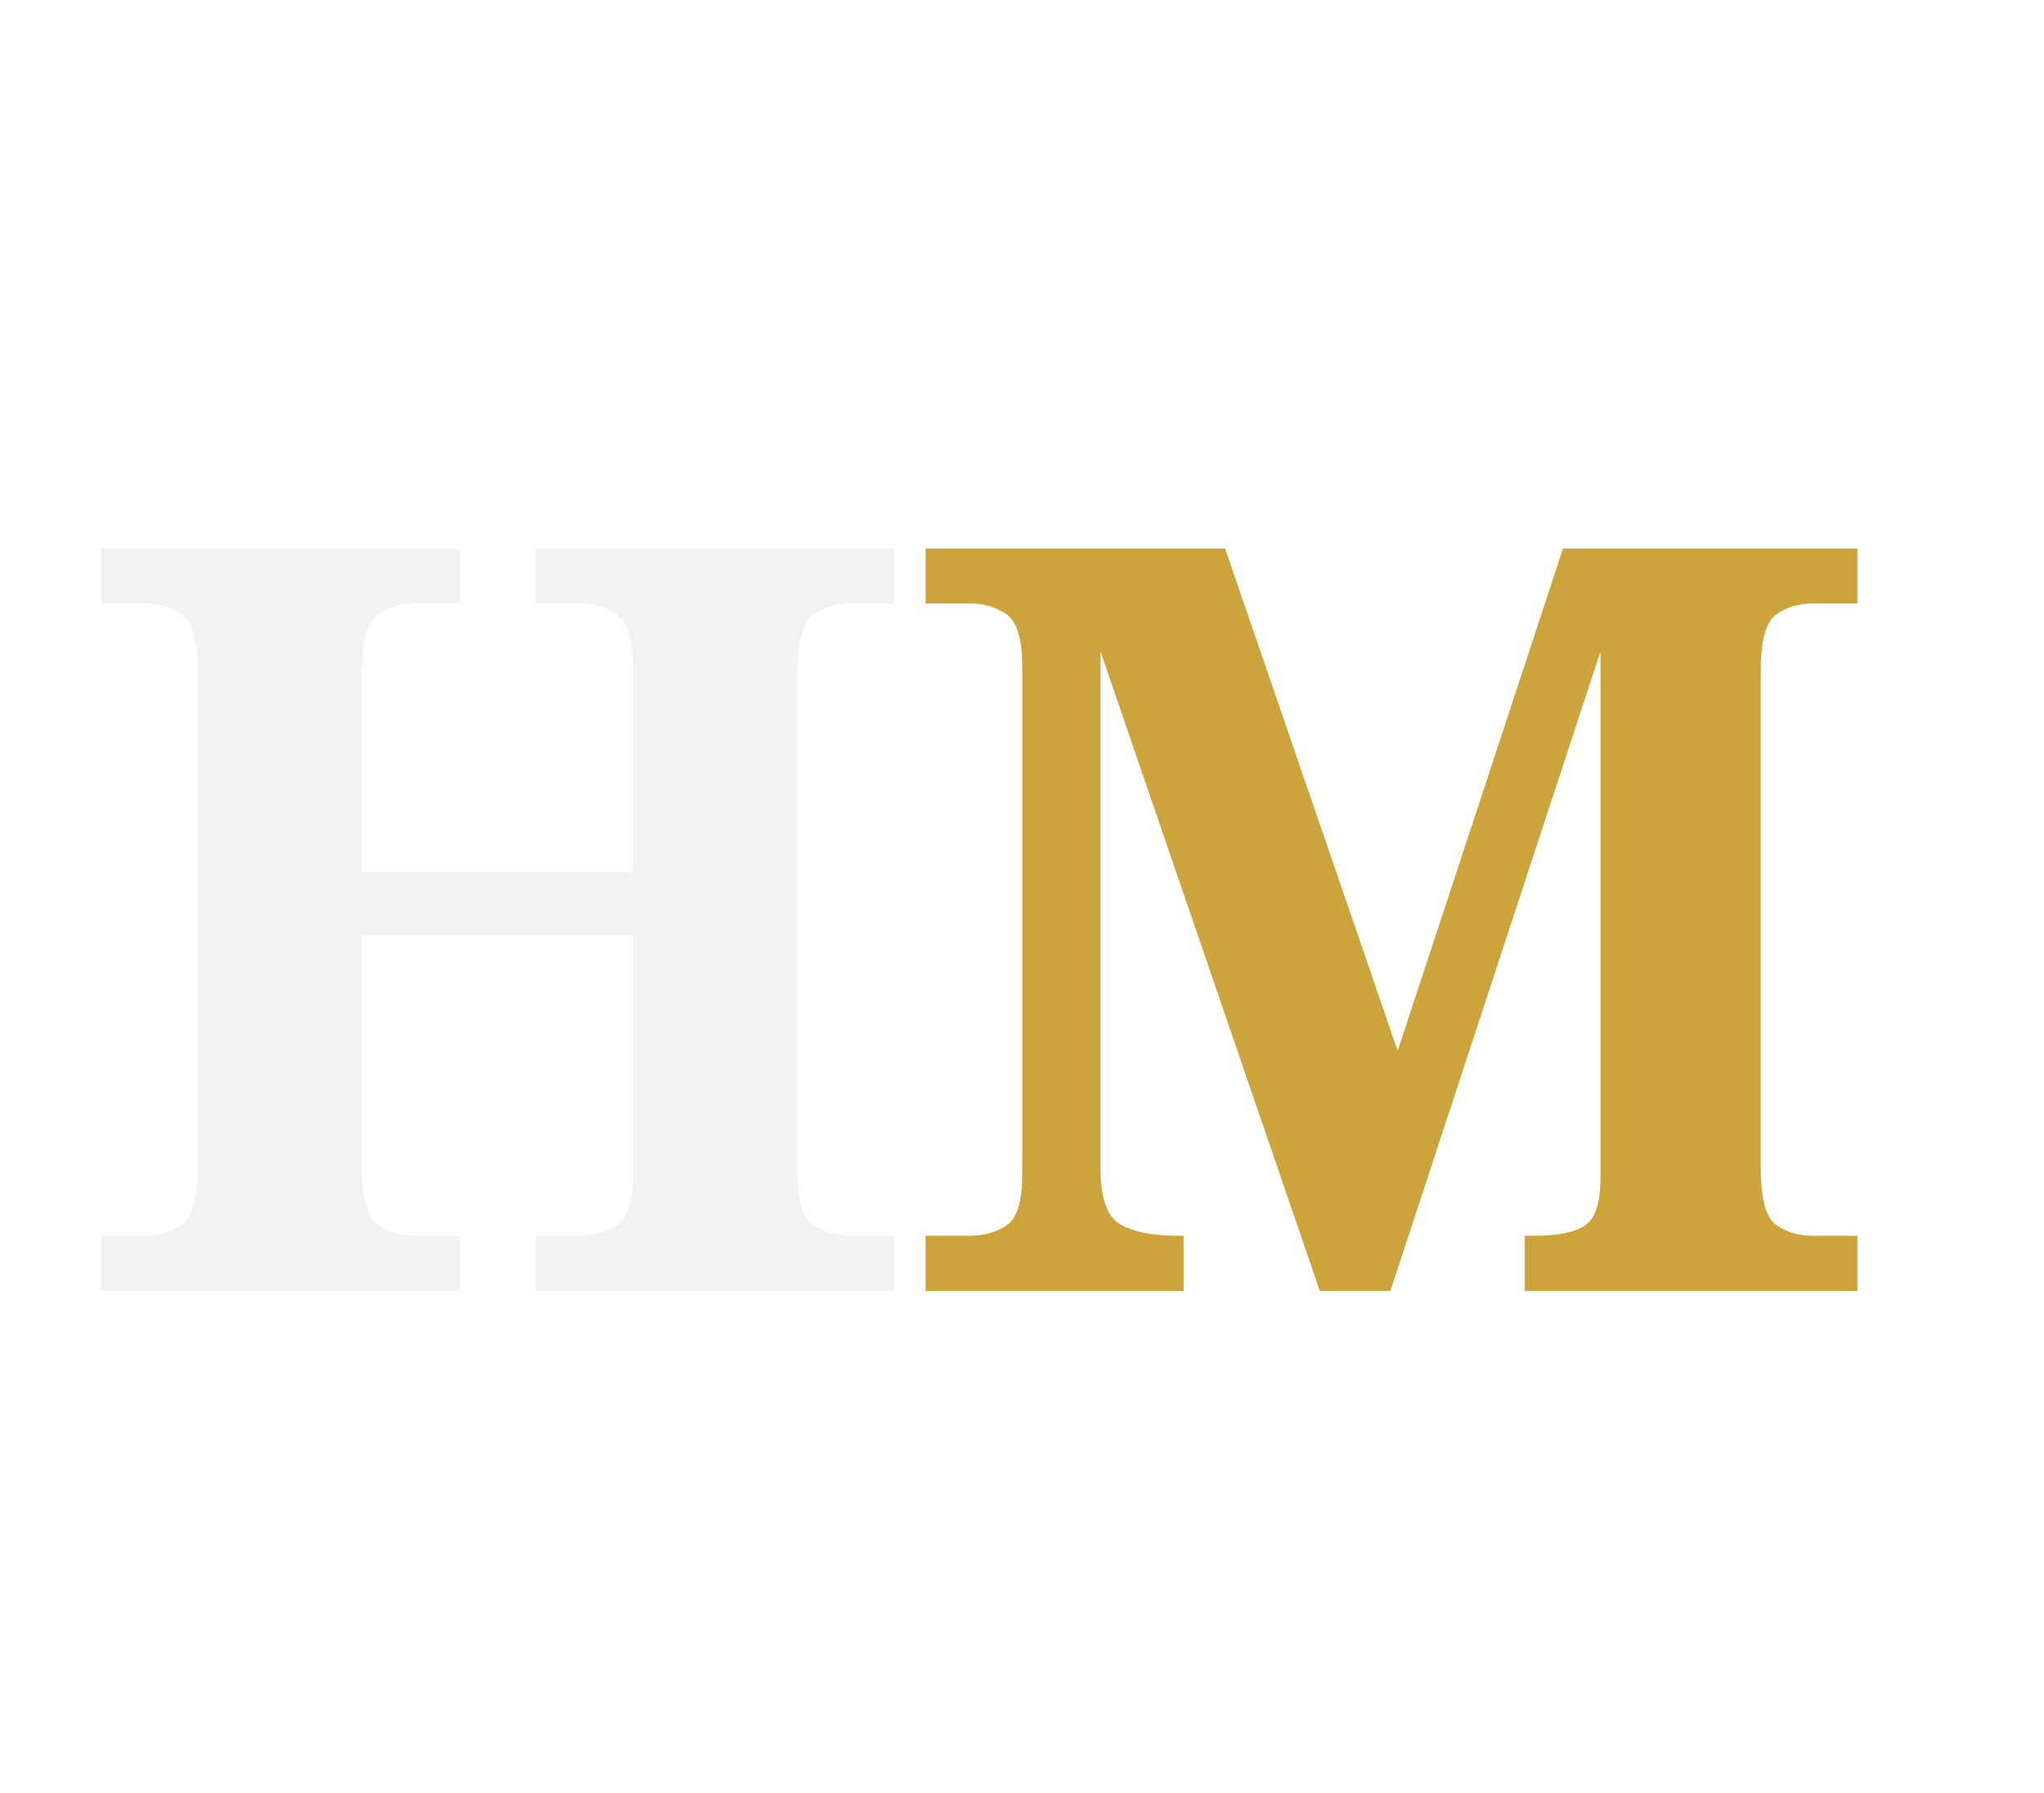
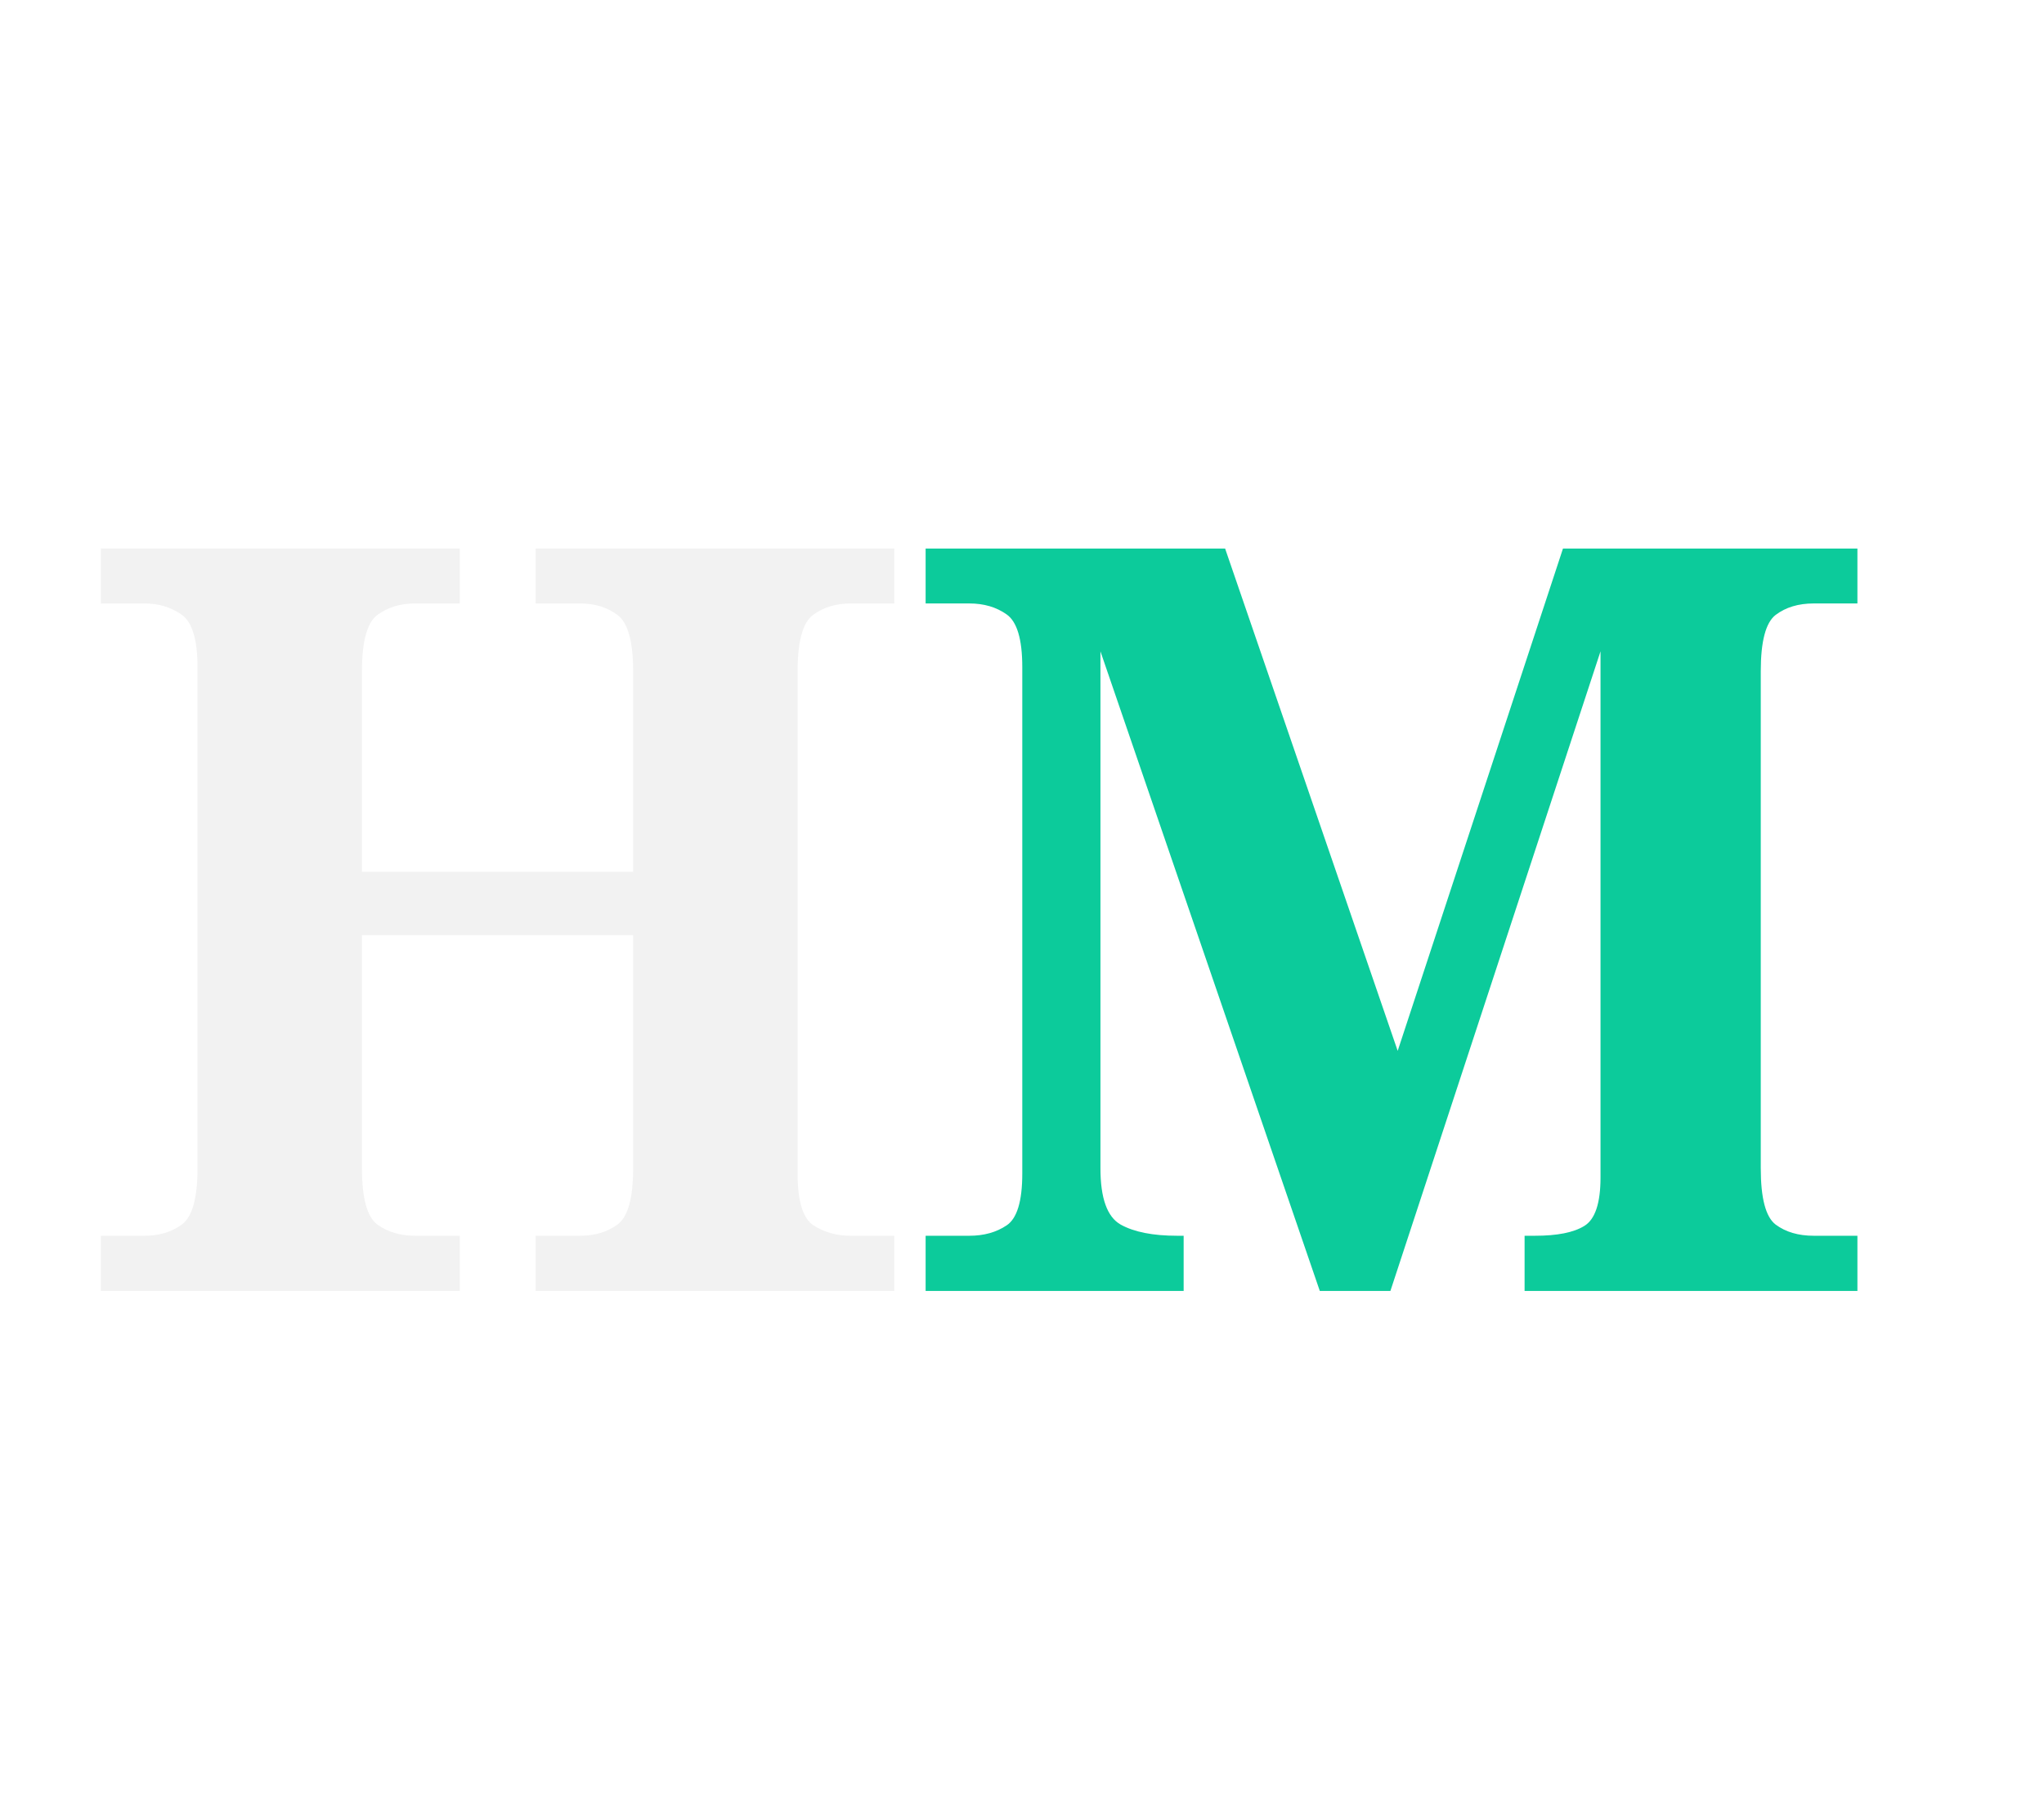
<svg xmlns="http://www.w3.org/2000/svg" width="114" height="100" viewBox="0 0 114 100" role="img" aria-label="Hirret Media ikona">
  <text x="4" y="72" font-size="58" font-weight="700" fill="#f2f2f2" font-family="Georgia,serif">H</text>
-   <text x="50" y="72" font-size="58" font-weight="700" fill="#c9a031" font-family="Georgia,serif" opacity="0.95">M</text>
+   <text x="50" y="72" font-size="58" font-weight="700" fill="#00c896" font-family="Georgia,serif" opacity="0.95">M</text>
</svg>
